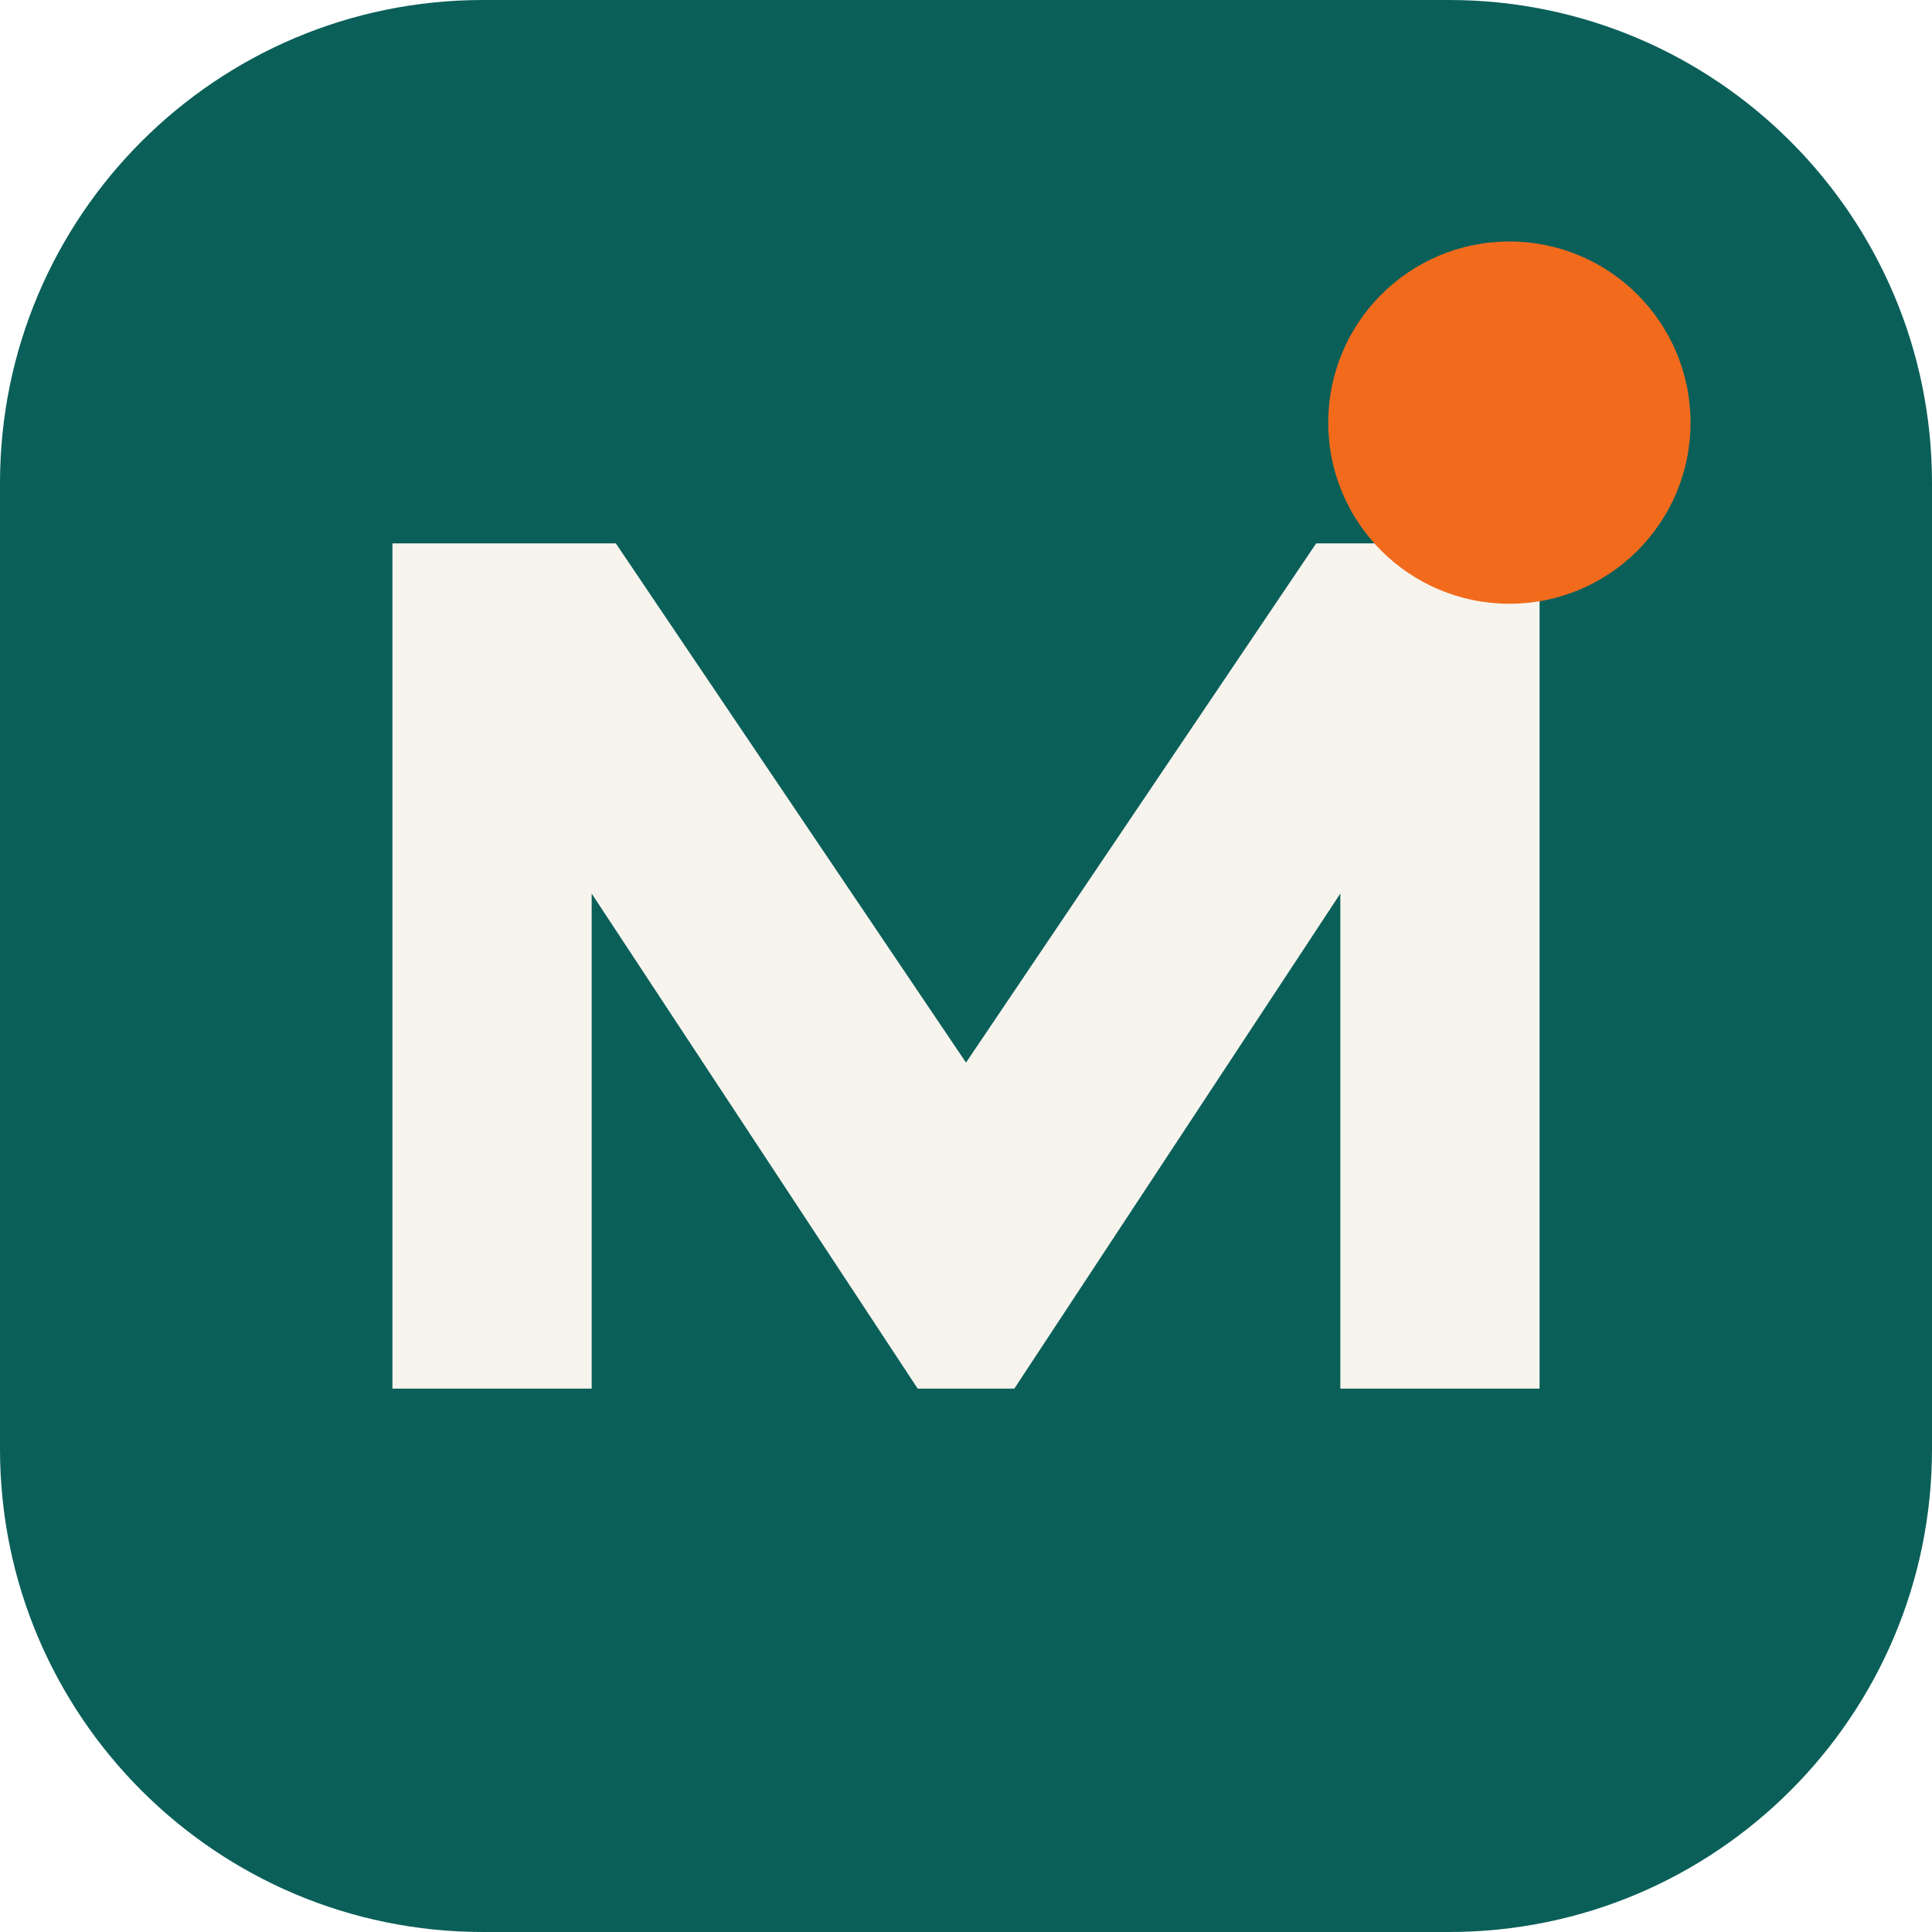
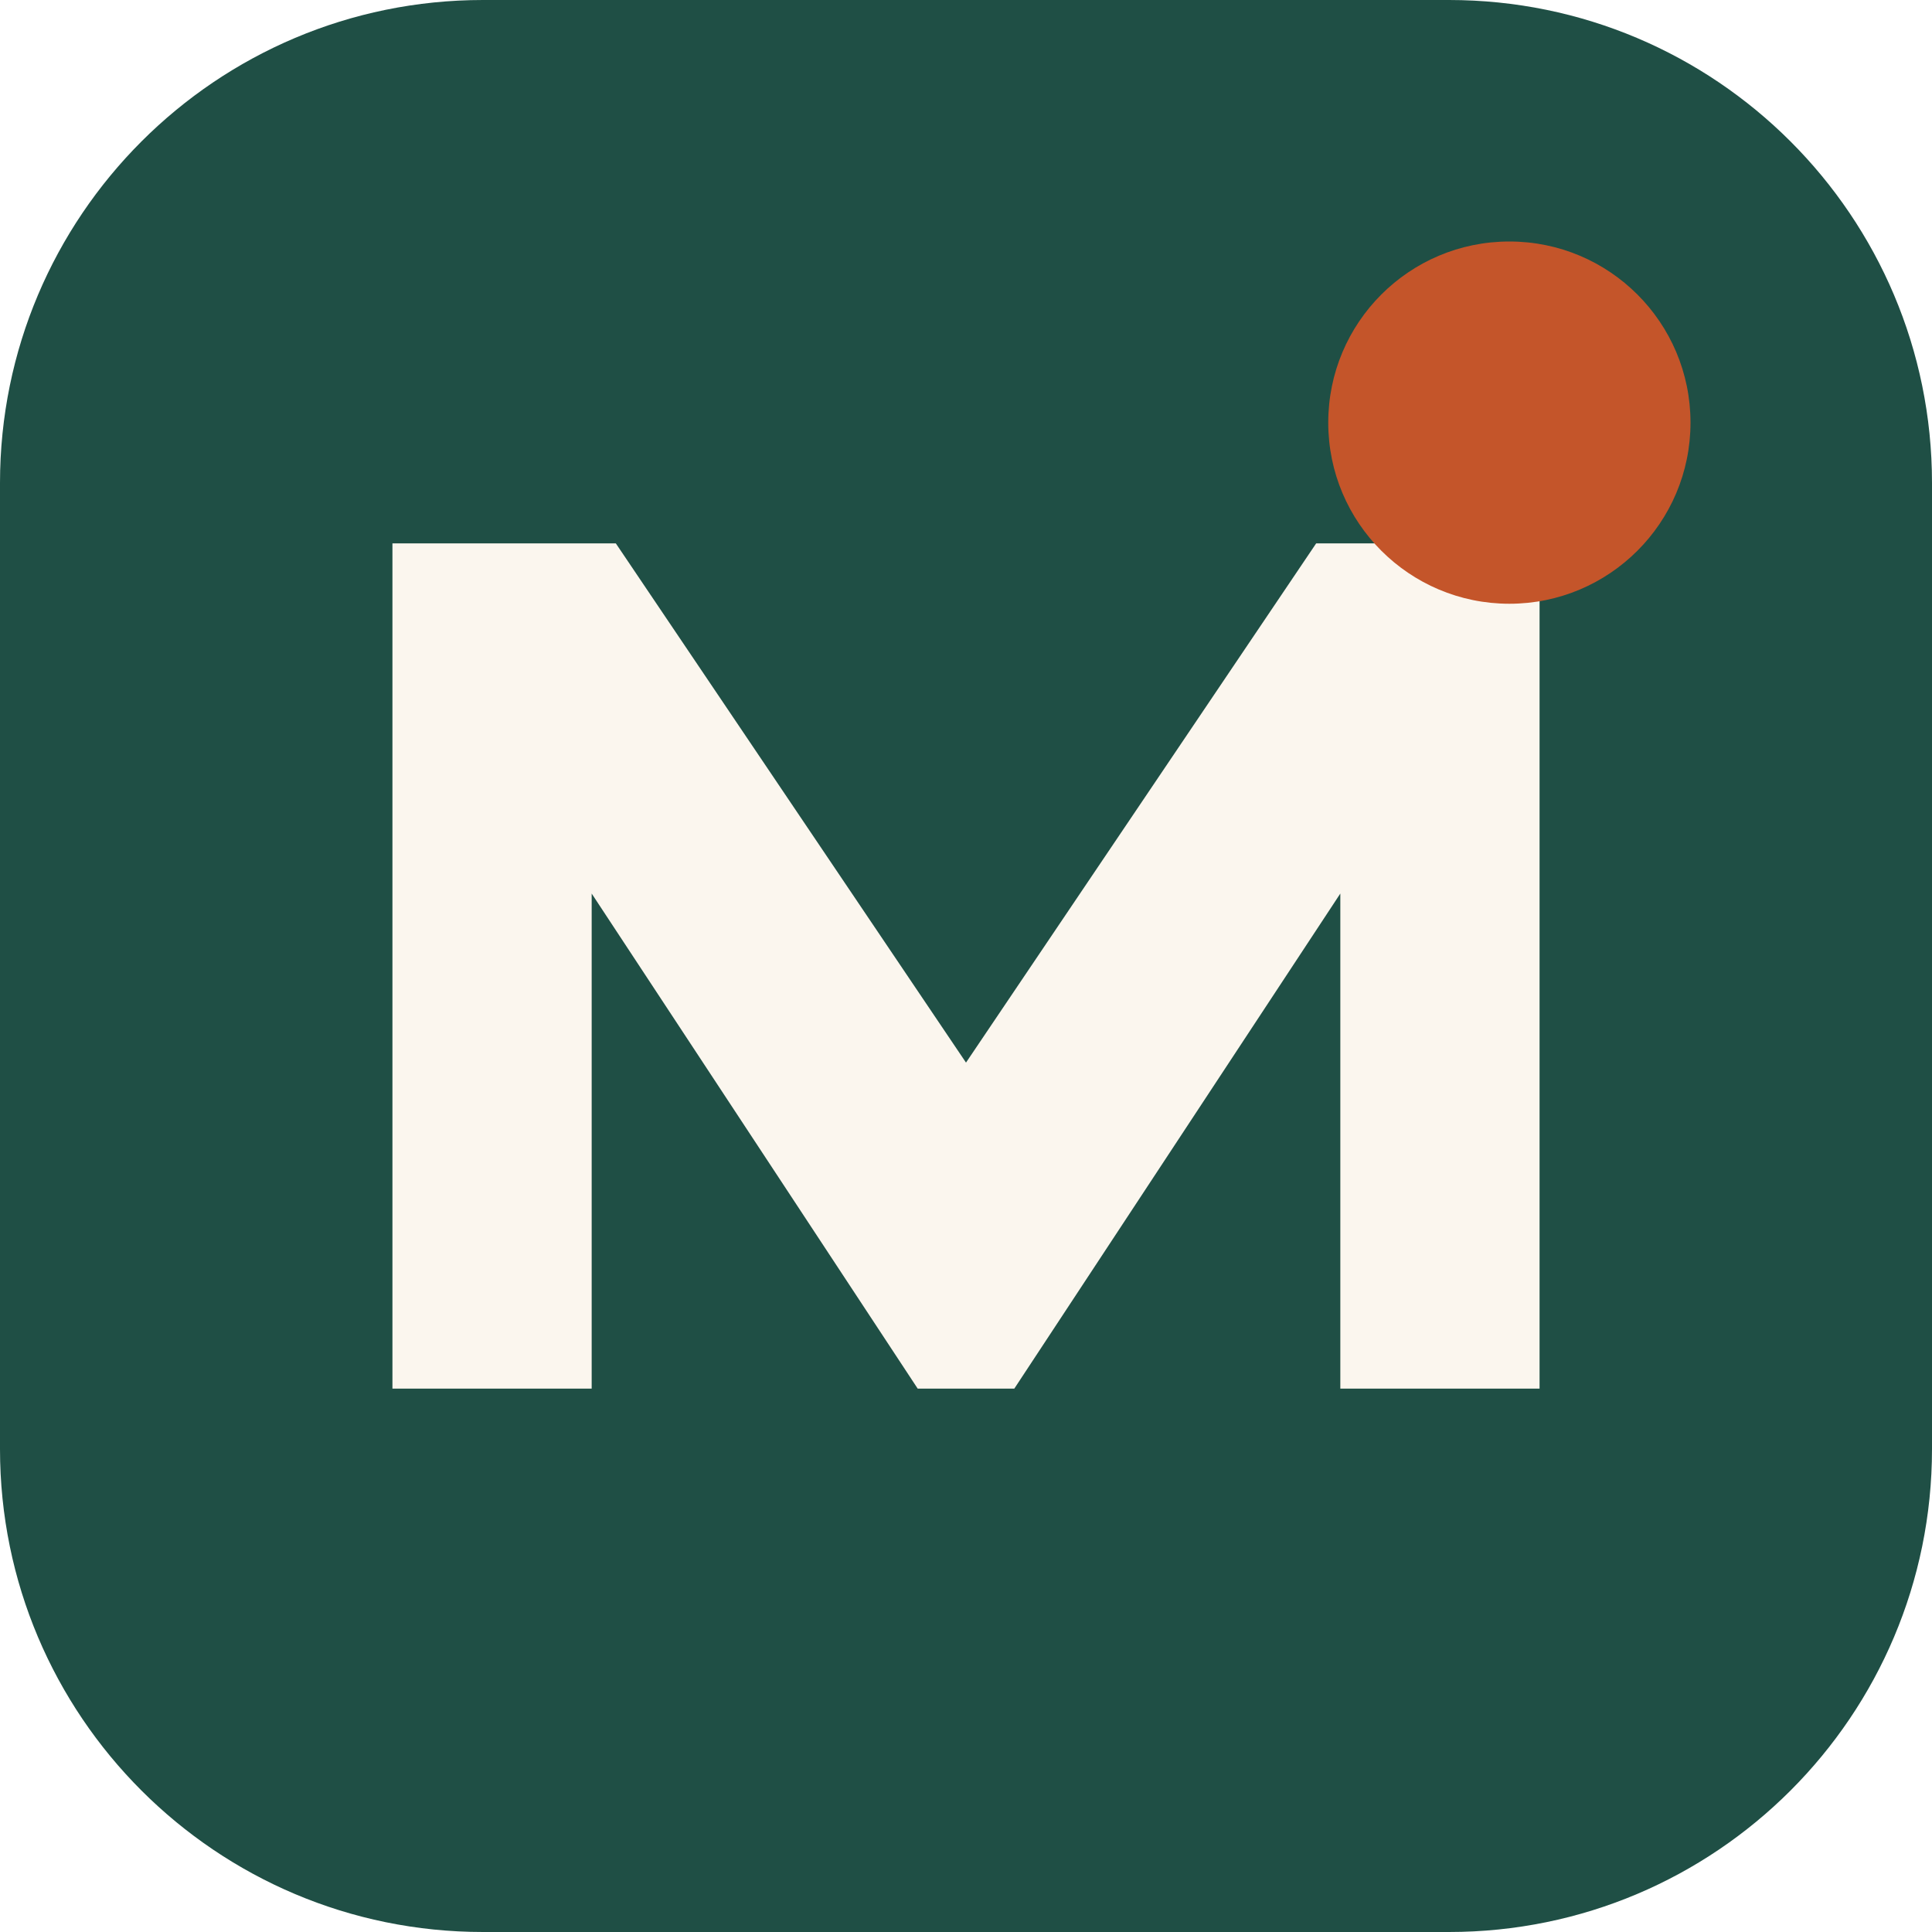
<svg xmlns="http://www.w3.org/2000/svg" viewBox="0 0 64 64" role="img" aria-label="Multiquoters">
-   <rect width="64" height="64" rx="16" fill="#0B5F59" />
-   <path fill="#F7F4EE" d="M13 46V18h7.4l11.6 17.2L43.6 18H51v28h-6.6V29.6L33.6 46h-3.2L19.6 29.6V46H13z" />
-   <circle cx="50" cy="14" r="6" fill="#F26B1D" />
+   <rect width="64" height="64" rx="16" fill="#1F4F45" />
+   <path fill="#FBF6EE" d="M13 46V18h7.4l11.6 17.2L43.6 18H51v28h-6.6V29.6L33.6 46h-3.2L19.6 29.6V46H13z" />
+   <circle cx="50" cy="14" r="6" fill="#C4552A" />
</svg>
